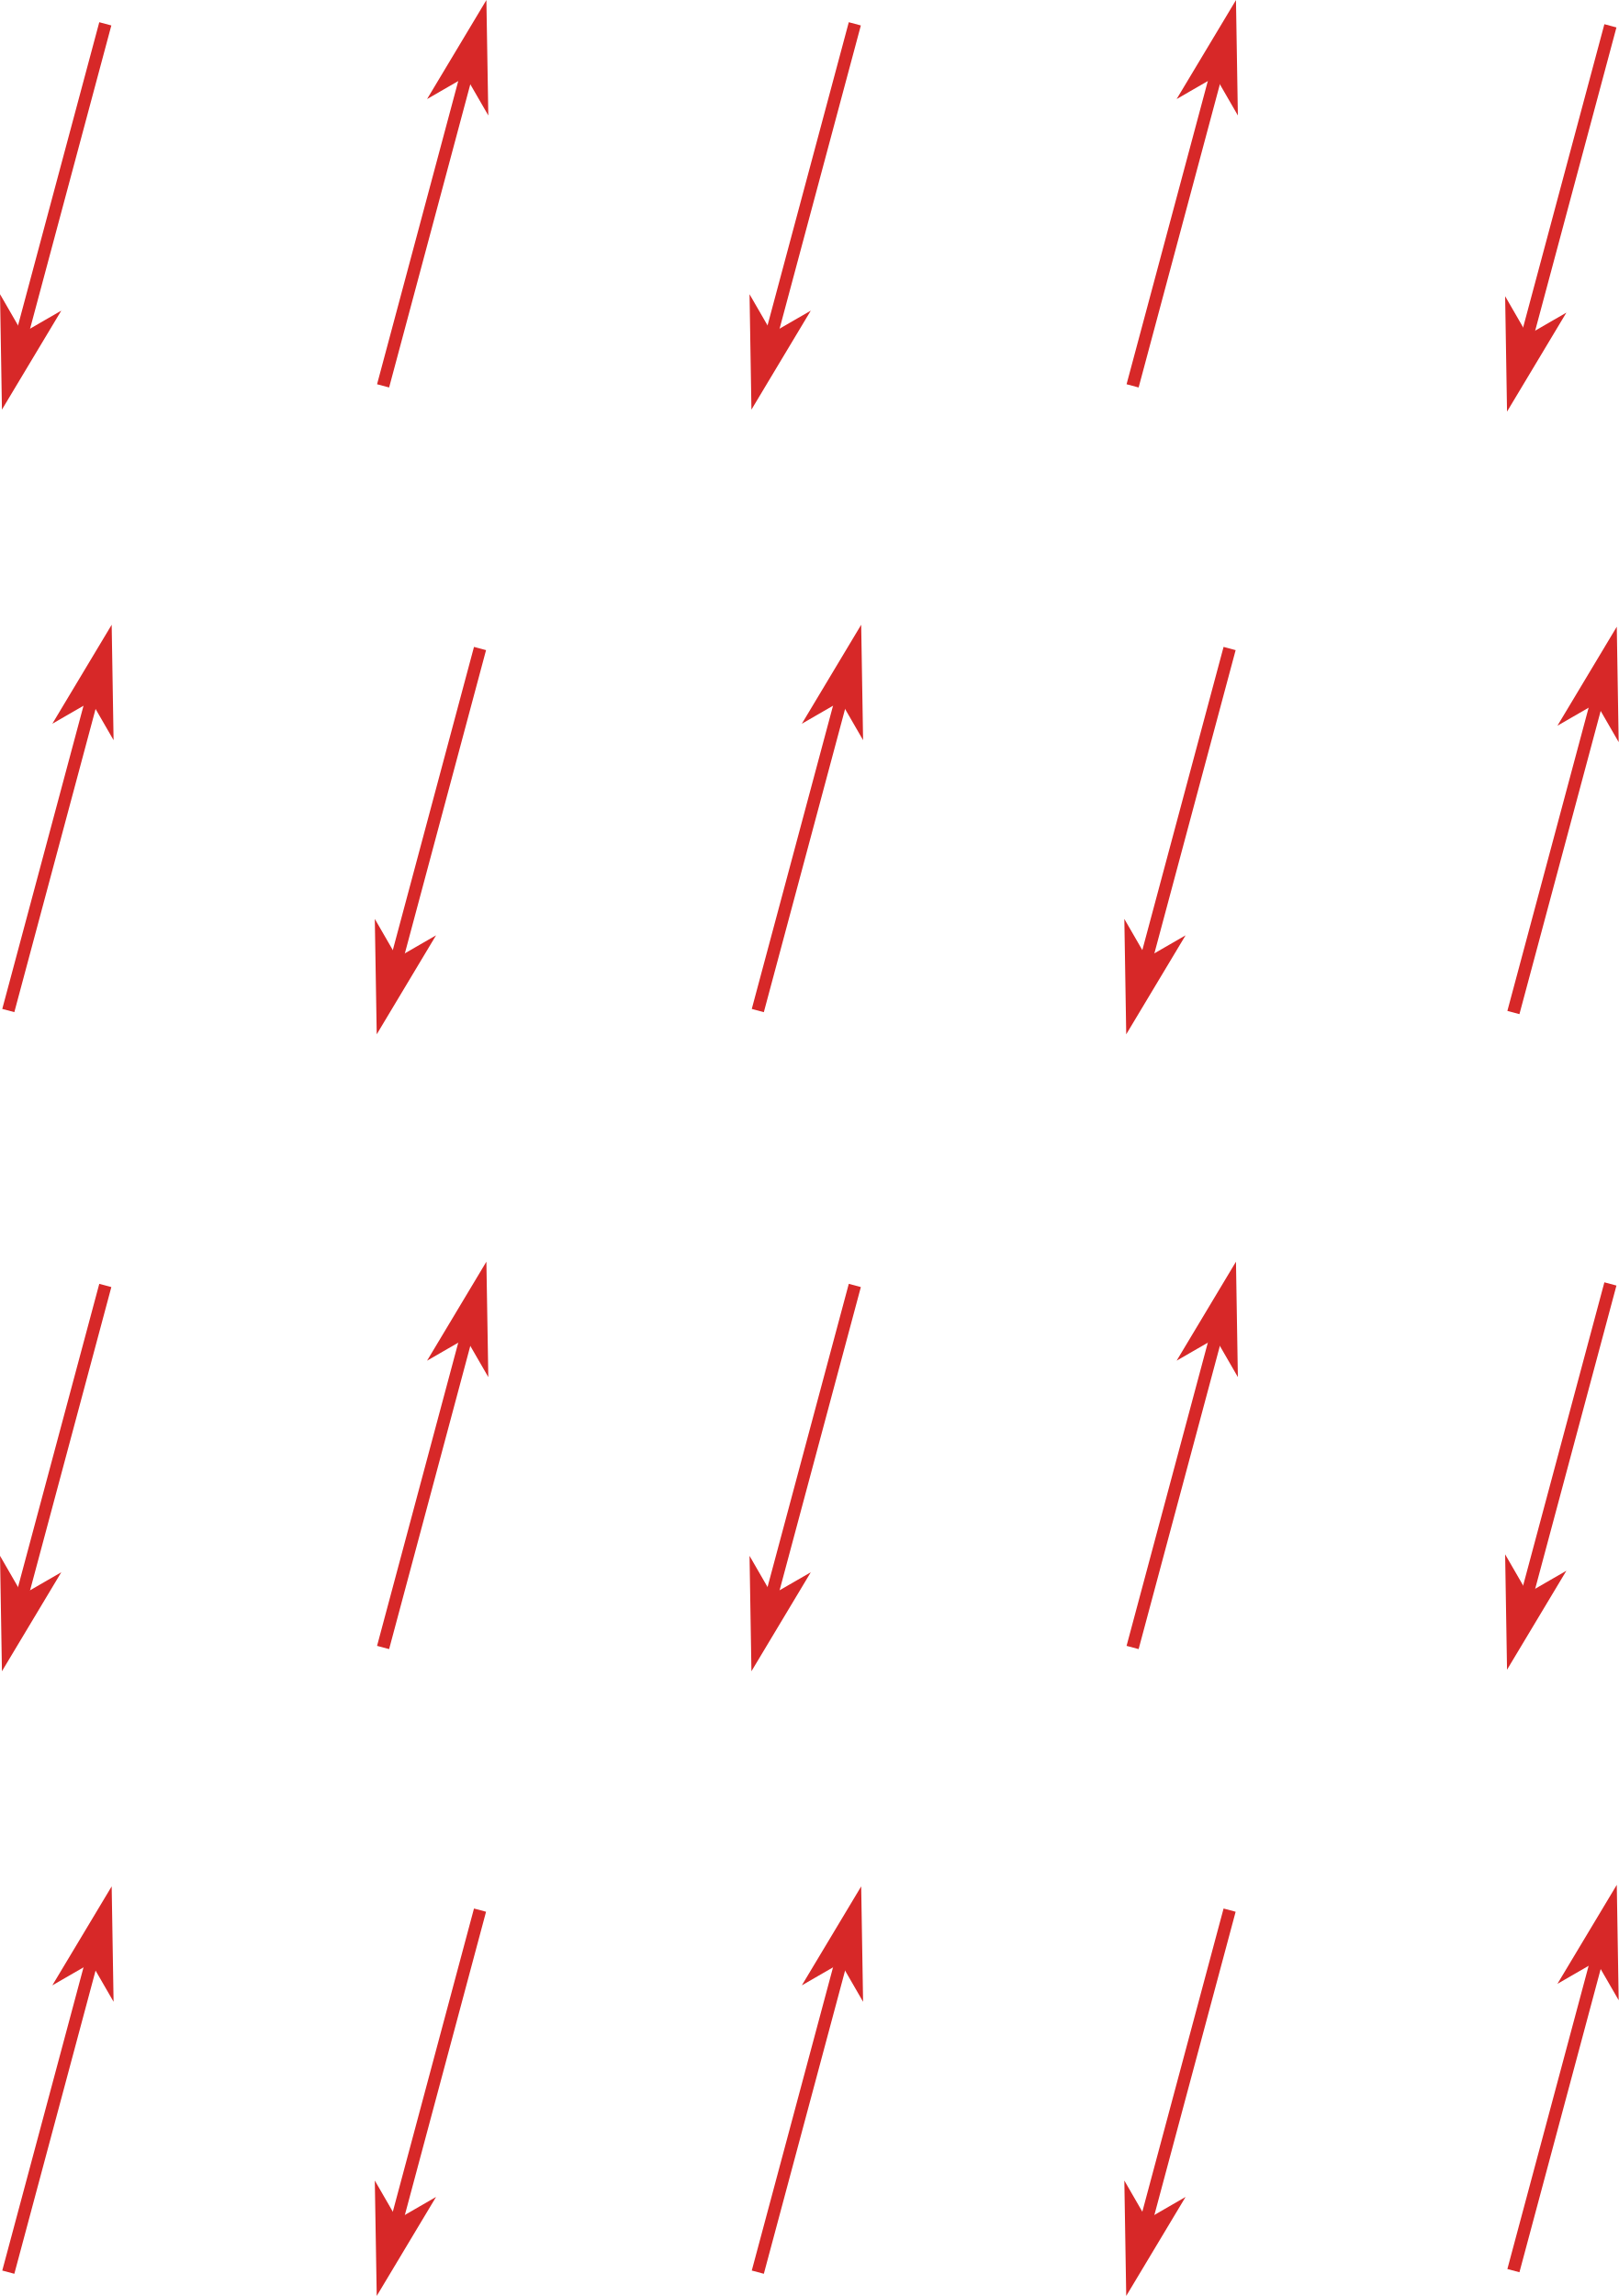
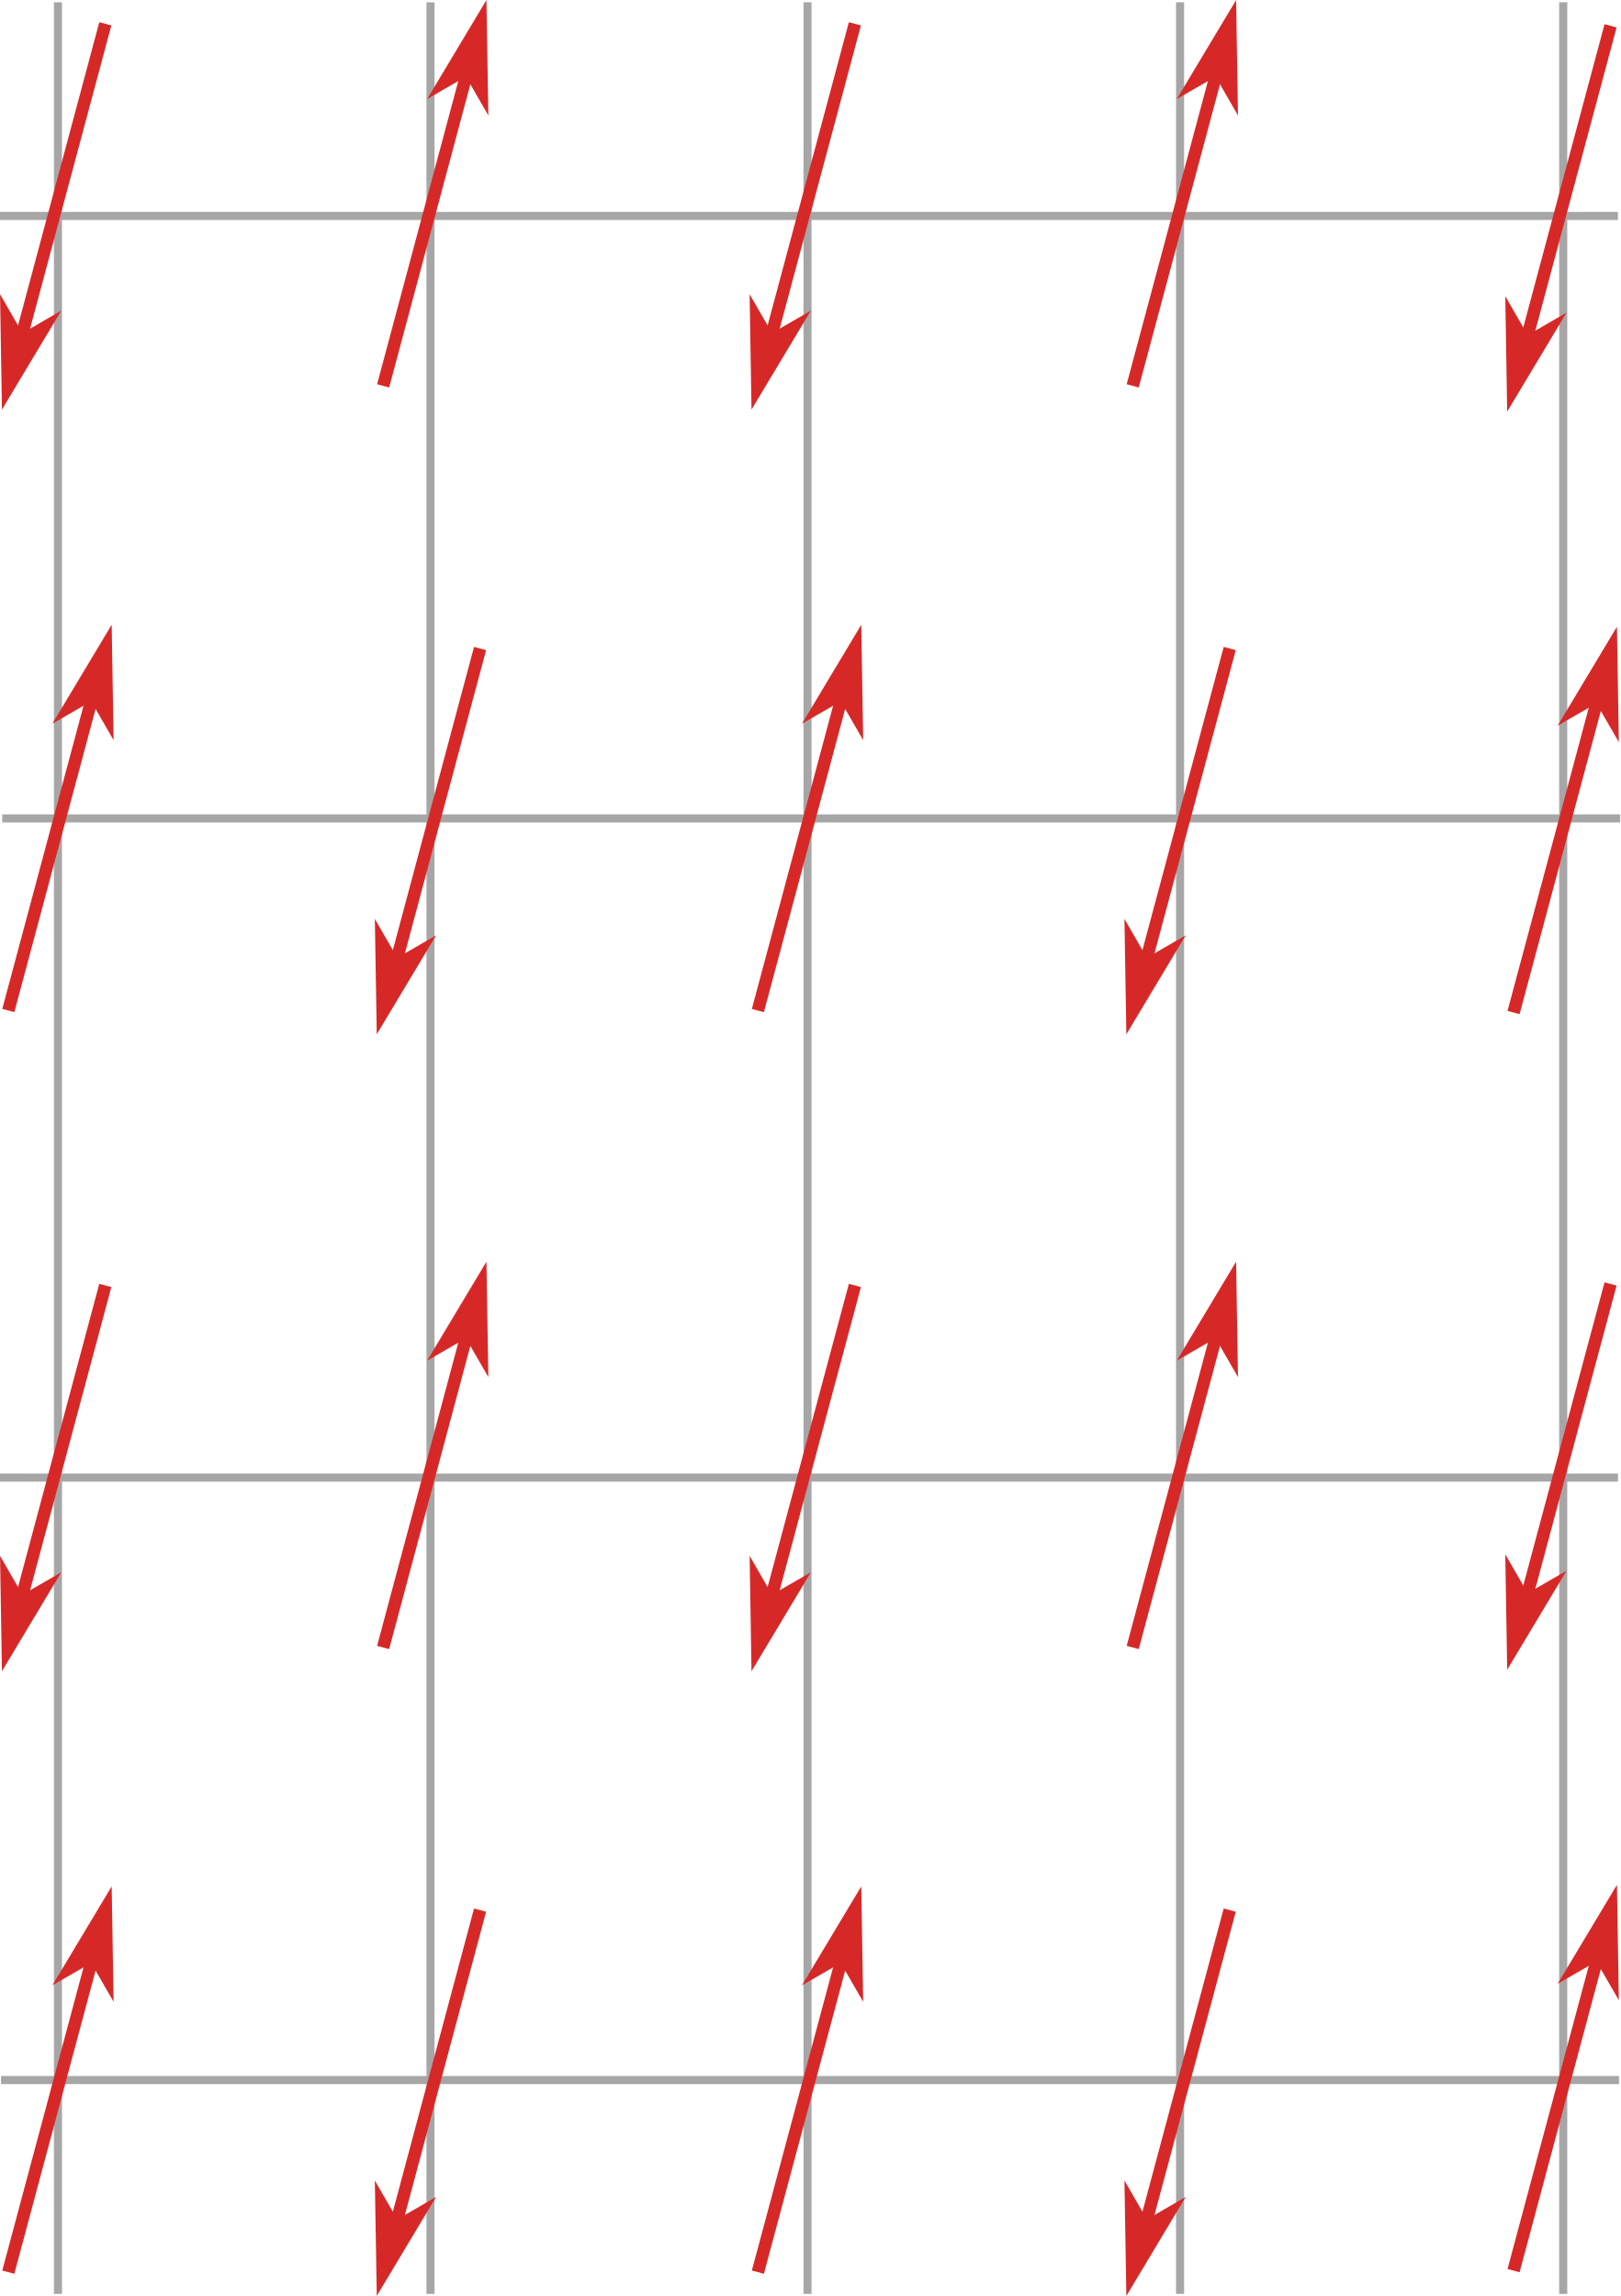
- <svg xmlns="http://www.w3.org/2000/svg" id="svg8" version="1.1" viewBox="0 0 21.258 30.15" height="30.15mm" width="21.258mm">
+ <svg xmlns="http://www.w3.org/2000/svg" id="svg8" version="1.1" viewBox="0 0 21.275 30.15" height="30.15mm" width="21.275mm">
  <defs id="defs2">
    <marker orient="auto" refY="0" refX="0" id="marker1358" style="overflow:visible">
      <path id="path1356" d="M 0,0 5,-5 -12.5,0 5,5 Z" style="fill:#d72828;fill-opacity:1;fill-rule:evenodd;stroke:#d72828;stroke-width:1pt;stroke-opacity:1" transform="matrix(-0.4,0,0,-0.4,-4,0)" />
    </marker>
    <marker orient="auto" refY="0" refX="0" id="marker1306" style="overflow:visible">
      <path id="path1304" d="M 0,0 5,-5 -12.5,0 5,5 Z" style="fill:#d72828;fill-opacity:1;fill-rule:evenodd;stroke:#d72828;stroke-width:1pt;stroke-opacity:1" transform="matrix(-0.4,0,0,-0.4,-4,0)" />
    </marker>
    <marker orient="auto" refY="0" refX="0" id="marker1260" style="overflow:visible">
      <path id="path1258" d="M 0,0 5,-5 -12.5,0 5,5 Z" style="fill:#d72828;fill-opacity:1;fill-rule:evenodd;stroke:#d72828;stroke-width:1pt;stroke-opacity:1" transform="matrix(-0.4,0,0,-0.4,-4,0)" />
    </marker>
    <marker orient="auto" refY="0" refX="0" id="marker1220" style="overflow:visible">
      <path id="path1218" d="M 0,0 5,-5 -12.5,0 5,5 Z" style="fill:#d72828;fill-opacity:1;fill-rule:evenodd;stroke:#d72828;stroke-width:1pt;stroke-opacity:1" transform="matrix(-0.4,0,0,-0.4,-4,0)" />
    </marker>
    <marker orient="auto" refY="0" refX="0" id="marker1186" style="overflow:visible">
      <path id="path1184" d="M 0,0 5,-5 -12.5,0 5,5 Z" style="fill:#d72828;fill-opacity:1;fill-rule:evenodd;stroke:#d72828;stroke-width:1pt;stroke-opacity:1" transform="matrix(-0.4,0,0,-0.4,-4,0)" />
    </marker>
    <marker orient="auto" refY="0" refX="0" id="marker1158" style="overflow:visible">
      <path id="path1156" d="M 0,0 5,-5 -12.5,0 5,5 Z" style="fill:#d72828;fill-opacity:1;fill-rule:evenodd;stroke:#d72828;stroke-width:1pt;stroke-opacity:1" transform="matrix(-0.4,0,0,-0.4,-4,0)" />
    </marker>
    <marker orient="auto" refY="0" refX="0" id="marker1136" style="overflow:visible">
      <path id="path1134" d="M 0,0 5,-5 -12.5,0 5,5 Z" style="fill:#d72828;fill-opacity:1;fill-rule:evenodd;stroke:#d72828;stroke-width:1pt;stroke-opacity:1" transform="matrix(-0.4,0,0,-0.4,-4,0)" />
    </marker>
    <marker style="overflow:visible" id="Arrow1Mend" refX="0" refY="0" orient="auto">
      <path transform="matrix(-0.4,0,0,-0.4,-4,0)" style="fill:#d72828;fill-opacity:1;fill-rule:evenodd;stroke:#d72828;stroke-width:1pt;stroke-opacity:1" d="M 0,0 5,-5 -12.5,0 5,5 Z" id="path861" />
    </marker>
    <marker orient="auto" refY="0" refX="0" id="marker1158-3" style="overflow:visible">
      <path id="path1156-6" d="M 0,0 5,-5 -12.5,0 5,5 Z" style="fill:#d72828;fill-opacity:1;fill-rule:evenodd;stroke:#d72828;stroke-width:1pt;stroke-opacity:1" transform="matrix(-0.4,0,0,-0.4,-4,0)" />
    </marker>
    <marker orient="auto" refY="0" refX="0" id="marker1306-7" style="overflow:visible">
      <path id="path1304-5" d="M 0,0 5,-5 -12.5,0 5,5 Z" style="fill:#d72828;fill-opacity:1;fill-rule:evenodd;stroke:#d72828;stroke-width:1pt;stroke-opacity:1" transform="matrix(-0.4,0,0,-0.4,-4,0)" />
    </marker>
    <marker orient="auto" refY="0" refX="0" id="marker1306-6" style="overflow:visible">
      <path id="path1304-2" d="M 0,0 5,-5 -12.5,0 5,5 Z" style="fill:#d72828;fill-opacity:1;fill-rule:evenodd;stroke:#d72828;stroke-width:1pt;stroke-opacity:1" transform="matrix(-0.4,0,0,-0.4,-4,0)" />
    </marker>
    <marker orient="auto" refY="0" refX="0" id="marker1260-9" style="overflow:visible">
      <path id="path1258-1" d="M 0,0 5,-5 -12.5,0 5,5 Z" style="fill:#d72828;fill-opacity:1;fill-rule:evenodd;stroke:#d72828;stroke-width:1pt;stroke-opacity:1" transform="matrix(-0.4,0,0,-0.4,-4,0)" />
    </marker>
    <marker orient="auto" refY="0" refX="0" id="marker1220-2" style="overflow:visible">
      <path id="path1218-7" d="M 0,0 5,-5 -12.5,0 5,5 Z" style="fill:#d72828;fill-opacity:1;fill-rule:evenodd;stroke:#d72828;stroke-width:1pt;stroke-opacity:1" transform="matrix(-0.4,0,0,-0.4,-4,0)" />
    </marker>
    <marker orient="auto" refY="0" refX="0" id="marker1186-0" style="overflow:visible">
      <path id="path1184-9" d="M 0,0 5,-5 -12.5,0 5,5 Z" style="fill:#d72828;fill-opacity:1;fill-rule:evenodd;stroke:#d72828;stroke-width:1pt;stroke-opacity:1" transform="matrix(-0.4,0,0,-0.4,-4,0)" />
    </marker>
    <marker orient="auto" refY="0" refX="0" id="marker1158-36" style="overflow:visible">
      <path id="path1156-0" d="M 0,0 5,-5 -12.5,0 5,5 Z" style="fill:#d72828;fill-opacity:1;fill-rule:evenodd;stroke:#d72828;stroke-width:1pt;stroke-opacity:1" transform="matrix(-0.4,0,0,-0.4,-4,0)" />
    </marker>
    <marker orient="auto" refY="0" refX="0" id="marker1136-6" style="overflow:visible">
      <path id="path1134-2" d="M 0,0 5,-5 -12.5,0 5,5 Z" style="fill:#d72828;fill-opacity:1;fill-rule:evenodd;stroke:#d72828;stroke-width:1pt;stroke-opacity:1" transform="matrix(-0.4,0,0,-0.4,-4,0)" />
    </marker>
    <marker style="overflow:visible" id="Arrow1Mend-6" refX="0" refY="0" orient="auto">
      <path transform="matrix(-0.4,0,0,-0.4,-4,0)" style="fill:#d72828;fill-opacity:1;fill-rule:evenodd;stroke:#d72828;stroke-width:1pt;stroke-opacity:1" d="M 0,0 5,-5 -12.5,0 5,5 Z" id="path861-1" />
    </marker>
    <marker orient="auto" refY="0" refX="0" id="marker1358-8" style="overflow:visible">
      <path id="path1356-7" d="M 0,0 5,-5 -12.5,0 5,5 Z" style="fill:#d72828;fill-opacity:1;fill-rule:evenodd;stroke:#d72828;stroke-width:1pt;stroke-opacity:1" transform="matrix(-0.4,0,0,-0.4,-4,0)" />
    </marker>
    <marker orient="auto" refY="0" refX="0" id="marker1306-7-9" style="overflow:visible">
      <path id="path1304-5-2" d="M 0,0 5,-5 -12.5,0 5,5 Z" style="fill:#d72828;fill-opacity:1;fill-rule:evenodd;stroke:#d72828;stroke-width:1pt;stroke-opacity:1" transform="matrix(-0.4,0,0,-0.4,-4,0)" />
    </marker>
    <marker orient="auto" refY="0" refX="0" id="marker1158-3-0" style="overflow:visible">
      <path id="path1156-6-2" d="M 0,0 5,-5 -12.5,0 5,5 Z" style="fill:#d72828;fill-opacity:1;fill-rule:evenodd;stroke:#d72828;stroke-width:1pt;stroke-opacity:1" transform="matrix(-0.4,0,0,-0.4,-4,0)" />
    </marker>
  </defs>
+   <path style="opacity:1;vector-effect:none;fill:none;fill-opacity:1;stroke:#a6a6a6;stroke-width:0.106;stroke-linecap:square;stroke-linejoin:round;stroke-miterlimit:4;stroke-dasharray:none;stroke-dashoffset:0;stroke-opacity:1;paint-order:fill markers stroke" d="M 0.067,27.314 H 21.207" id="path1117-3-9" />
+   <path style="opacity:1;vector-effect:none;fill:none;fill-opacity:1;stroke:#a6a6a6;stroke-width:0.106;stroke-linecap:square;stroke-linejoin:round;stroke-miterlimit:4;stroke-dasharray:none;stroke-dashoffset:0;stroke-opacity:1;paint-order:fill markers stroke" d="M 0.053,19.403 H 21.193" id="path1117-3-9-2" />
+   <path style="opacity:1;vector-effect:none;fill:none;fill-opacity:1;stroke:#a6a6a6;stroke-width:0.106;stroke-linecap:square;stroke-linejoin:round;stroke-miterlimit:4;stroke-dasharray:none;stroke-dashoffset:0;stroke-opacity:1;paint-order:fill markers stroke" d="M 0.082,10.747 H 21.222" id="path1117-3-9-7" />
+   <path style="opacity:1;vector-effect:none;fill:none;fill-opacity:1;stroke:#a6a6a6;stroke-width:0.106;stroke-linecap:square;stroke-linejoin:round;stroke-miterlimit:4;stroke-dasharray:none;stroke-dashoffset:0;stroke-opacity:1;paint-order:fill markers stroke" d="M 0.053,2.836 H 21.193" id="path1117-3-9-0" />
+   <path style="opacity:1;vector-effect:none;fill:none;fill-opacity:1;stroke:#a6a6a6;stroke-width:0.106;stroke-linecap:square;stroke-linejoin:round;stroke-miterlimit:4;stroke-dasharray:none;stroke-dashoffset:0;stroke-opacity:1;paint-order:fill markers stroke" d="M 20.527,30.07 V 0.083" id="path1117-2" />
+   <path style="opacity:1;vector-effect:none;fill:none;fill-opacity:1;stroke:#a6a6a6;stroke-width:0.106;stroke-linecap:square;stroke-linejoin:round;stroke-miterlimit:4;stroke-dasharray:none;stroke-dashoffset:0;stroke-opacity:1;paint-order:fill markers stroke" d="M 15.496,30.07 V 0.083" id="path1117-6" />
+   <path style="opacity:1;vector-effect:none;fill:none;fill-opacity:1;stroke:#a6a6a6;stroke-width:0.106;stroke-linecap:square;stroke-linejoin:round;stroke-miterlimit:4;stroke-dasharray:none;stroke-dashoffset:0;stroke-opacity:1;paint-order:fill markers stroke" d="M 10.604,30.07 V 0.083" id="path1117-5" />
+   <path style="opacity:1;vector-effect:none;fill:none;fill-opacity:1;stroke:#a6a6a6;stroke-width:0.106;stroke-linecap:square;stroke-linejoin:round;stroke-miterlimit:4;stroke-dasharray:none;stroke-dashoffset:0;stroke-opacity:1;paint-order:fill markers stroke" d="M 5.653,30.07 V 0.083" id="path1117-3" />
+   <path style="opacity:1;vector-effect:none;fill:none;fill-opacity:1;stroke:#a6a6a6;stroke-width:0.106;stroke-linecap:square;stroke-linejoin:round;stroke-miterlimit:4;stroke-dasharray:none;stroke-dashoffset:0;stroke-opacity:1;paint-order:fill markers stroke" d="M 0.761,30.07 V 0.083" id="path1117" />
  <path style="fill:none;stroke:#d72828;stroke-width:0.164;stroke-linecap:butt;stroke-linejoin:miter;stroke-miterlimit:4;stroke-dasharray:none;stroke-opacity:1;marker-end:url(#marker1306)" d="M 1.383,16.88 0.109,21.634" id="path817" />
  <path style="fill:none;stroke:#d72828;stroke-width:0.164;stroke-linecap:butt;stroke-linejoin:miter;stroke-miterlimit:4;stroke-dasharray:none;stroke-opacity:1;marker-end:url(#marker1260)" d="M 5.031,21.634 6.304,16.88" id="path819" />
  <path style="fill:none;stroke:#d72828;stroke-width:0.164;stroke-linecap:butt;stroke-linejoin:miter;stroke-miterlimit:4;stroke-dasharray:none;stroke-opacity:1;marker-end:url(#marker1220)" d="M 11.226,16.88 9.952,21.634" id="path821" />
  <path style="fill:none;stroke:#d72828;stroke-width:0.164;stroke-linecap:butt;stroke-linejoin:miter;stroke-miterlimit:4;stroke-dasharray:none;stroke-opacity:1;marker-end:url(#marker1186)" d="m 14.874,21.634 1.274,-4.754" id="path823" />
  <path style="fill:none;stroke:#d72828;stroke-width:0.164;stroke-linecap:butt;stroke-linejoin:miter;stroke-miterlimit:4;stroke-dasharray:none;stroke-opacity:1;marker-end:url(#marker1158)" d="M 0.109,29.837 1.383,25.083" id="path825" />
  <path style="fill:none;stroke:#d72828;stroke-width:0.164;stroke-linecap:butt;stroke-linejoin:miter;stroke-miterlimit:4;stroke-dasharray:none;stroke-opacity:1;marker-end:url(#marker1136)" d="M 6.304,25.083 5.031,29.837" id="path827" />
  <path style="fill:none;stroke:#d72828;stroke-width:0.164;stroke-linecap:butt;stroke-linejoin:miter;stroke-miterlimit:4;stroke-dasharray:none;stroke-opacity:1;marker-end:url(#Arrow1Mend)" d="m 9.952,29.837 1.274,-4.754" id="path829" />
  <path style="fill:none;stroke:#d72828;stroke-width:0.164;stroke-linecap:butt;stroke-linejoin:miter;stroke-miterlimit:4;stroke-dasharray:none;stroke-opacity:1;marker-end:url(#marker1358)" d="m 16.148,25.083 -1.274,4.754" id="path831" />
  <path style="fill:none;stroke:#d72828;stroke-width:0.164;stroke-linecap:butt;stroke-linejoin:miter;stroke-miterlimit:4;stroke-dasharray:none;stroke-opacity:1;marker-end:url(#marker1306-7)" d="M 21.149,16.86 19.875,21.614" id="path817-3" />
  <path style="fill:none;stroke:#d72828;stroke-width:0.164;stroke-linecap:butt;stroke-linejoin:miter;stroke-miterlimit:4;stroke-dasharray:none;stroke-opacity:1;marker-end:url(#marker1158-3)" d="m 19.875,29.817 1.274,-4.754" id="path825-5" />
  <path style="fill:none;stroke:#d72828;stroke-width:0.164;stroke-linecap:butt;stroke-linejoin:miter;stroke-miterlimit:4;stroke-dasharray:none;stroke-opacity:1;marker-end:url(#marker1306-6)" d="M 1.383,0.313 0.109,5.067" id="path817-7" />
  <path style="fill:none;stroke:#d72828;stroke-width:0.164;stroke-linecap:butt;stroke-linejoin:miter;stroke-miterlimit:4;stroke-dasharray:none;stroke-opacity:1;marker-end:url(#marker1260-9)" d="M 5.031,5.067 6.304,0.313" id="path819-5" />
  <path style="fill:none;stroke:#d72828;stroke-width:0.164;stroke-linecap:butt;stroke-linejoin:miter;stroke-miterlimit:4;stroke-dasharray:none;stroke-opacity:1;marker-end:url(#marker1220-2)" d="M 11.226,0.313 9.952,5.067" id="path821-9" />
  <path style="fill:none;stroke:#d72828;stroke-width:0.164;stroke-linecap:butt;stroke-linejoin:miter;stroke-miterlimit:4;stroke-dasharray:none;stroke-opacity:1;marker-end:url(#marker1186-0)" d="M 14.874,5.067 16.148,0.313" id="path823-2" />
  <path style="fill:none;stroke:#d72828;stroke-width:0.164;stroke-linecap:butt;stroke-linejoin:miter;stroke-miterlimit:4;stroke-dasharray:none;stroke-opacity:1;marker-end:url(#marker1158-36)" d="M 0.109,13.27 1.383,8.516" id="path825-2" />
  <path style="fill:none;stroke:#d72828;stroke-width:0.164;stroke-linecap:butt;stroke-linejoin:miter;stroke-miterlimit:4;stroke-dasharray:none;stroke-opacity:1;marker-end:url(#marker1136-6)" d="M 6.304,8.516 5.031,13.27" id="path827-8" />
  <path style="fill:none;stroke:#d72828;stroke-width:0.164;stroke-linecap:butt;stroke-linejoin:miter;stroke-miterlimit:4;stroke-dasharray:none;stroke-opacity:1;marker-end:url(#Arrow1Mend-6)" d="M 9.952,13.27 11.226,8.516" id="path829-9" />
  <path style="fill:none;stroke:#d72828;stroke-width:0.164;stroke-linecap:butt;stroke-linejoin:miter;stroke-miterlimit:4;stroke-dasharray:none;stroke-opacity:1;marker-end:url(#marker1358-8)" d="M 16.148,8.516 14.874,13.27" id="path831-7" />
  <path style="fill:none;stroke:#d72828;stroke-width:0.164;stroke-linecap:butt;stroke-linejoin:miter;stroke-miterlimit:4;stroke-dasharray:none;stroke-opacity:1;marker-end:url(#marker1306-7-9)" d="M 21.149,0.339 19.875,5.093" id="path817-3-3" />
  <path style="fill:none;stroke:#d72828;stroke-width:0.164;stroke-linecap:butt;stroke-linejoin:miter;stroke-miterlimit:4;stroke-dasharray:none;stroke-opacity:1;marker-end:url(#marker1158-3-0)" d="M 19.875,13.296 21.149,8.542" id="path825-5-6" />
+   <path style="opacity:1;vector-effect:none;fill:none;fill-opacity:1;stroke:#a6a6a6;stroke-width:0.106;stroke-linecap:square;stroke-linejoin:round;stroke-miterlimit:4;stroke-dasharray:none;stroke-dashoffset:0;stroke-opacity:1;paint-order:fill markers stroke" d="m -73.532,18.753 h 21.14" id="path1117-3-9-9" />
+   <path style="opacity:1;vector-effect:none;fill:none;fill-opacity:1;stroke:#a6a6a6;stroke-width:0.106;stroke-linecap:square;stroke-linejoin:round;stroke-miterlimit:4;stroke-dasharray:none;stroke-dashoffset:0;stroke-opacity:1;paint-order:fill markers stroke" d="m -73.546,10.841 h 21.14" id="path1117-3-9-2-3" />
+   <path style="opacity:1;vector-effect:none;fill:none;fill-opacity:1;stroke:#a6a6a6;stroke-width:0.106;stroke-linecap:square;stroke-linejoin:round;stroke-miterlimit:4;stroke-dasharray:none;stroke-dashoffset:0;stroke-opacity:1;paint-order:fill markers stroke" d="m -73.516,2.186 h 21.14" id="path1117-3-9-7-6" />
+   <path style="opacity:1;vector-effect:none;fill:none;fill-opacity:1;stroke:#a6a6a6;stroke-width:0.106;stroke-linecap:square;stroke-linejoin:round;stroke-miterlimit:4;stroke-dasharray:none;stroke-dashoffset:0;stroke-opacity:1;paint-order:fill markers stroke" d="m -73.546,-5.726 h 21.14" id="path1117-3-9-0-0" />
+   <path style="opacity:1;vector-effect:none;fill:none;fill-opacity:1;stroke:#a6a6a6;stroke-width:0.106;stroke-linecap:square;stroke-linejoin:round;stroke-miterlimit:4;stroke-dasharray:none;stroke-dashoffset:0;stroke-opacity:1;paint-order:fill markers stroke" d="M -53.072,21.509 V -8.478" id="path1117-2-6" />
+   <path style="opacity:1;vector-effect:none;fill:none;fill-opacity:1;stroke:#a6a6a6;stroke-width:0.106;stroke-linecap:square;stroke-linejoin:round;stroke-miterlimit:4;stroke-dasharray:none;stroke-dashoffset:0;stroke-opacity:1;paint-order:fill markers stroke" d="M -58.103,21.509 V -8.478" id="path1117-6-2" />
+   <path style="opacity:1;vector-effect:none;fill:none;fill-opacity:1;stroke:#a6a6a6;stroke-width:0.106;stroke-linecap:square;stroke-linejoin:round;stroke-miterlimit:4;stroke-dasharray:none;stroke-dashoffset:0;stroke-opacity:1;paint-order:fill markers stroke" d="M -62.995,21.509 V -8.478" id="path1117-5-6" />
+   <path style="opacity:1;vector-effect:none;fill:none;fill-opacity:1;stroke:#a6a6a6;stroke-width:0.106;stroke-linecap:square;stroke-linejoin:round;stroke-miterlimit:4;stroke-dasharray:none;stroke-dashoffset:0;stroke-opacity:1;paint-order:fill markers stroke" d="M -67.946,21.509 V -8.478" id="path1117-3-1" />
+   <path style="opacity:1;vector-effect:none;fill:none;fill-opacity:1;stroke:#a6a6a6;stroke-width:0.106;stroke-linecap:square;stroke-linejoin:round;stroke-miterlimit:4;stroke-dasharray:none;stroke-dashoffset:0;stroke-opacity:1;paint-order:fill markers stroke" d="M -72.838,21.509 V -8.478" id="path1117-8" />
</svg>
